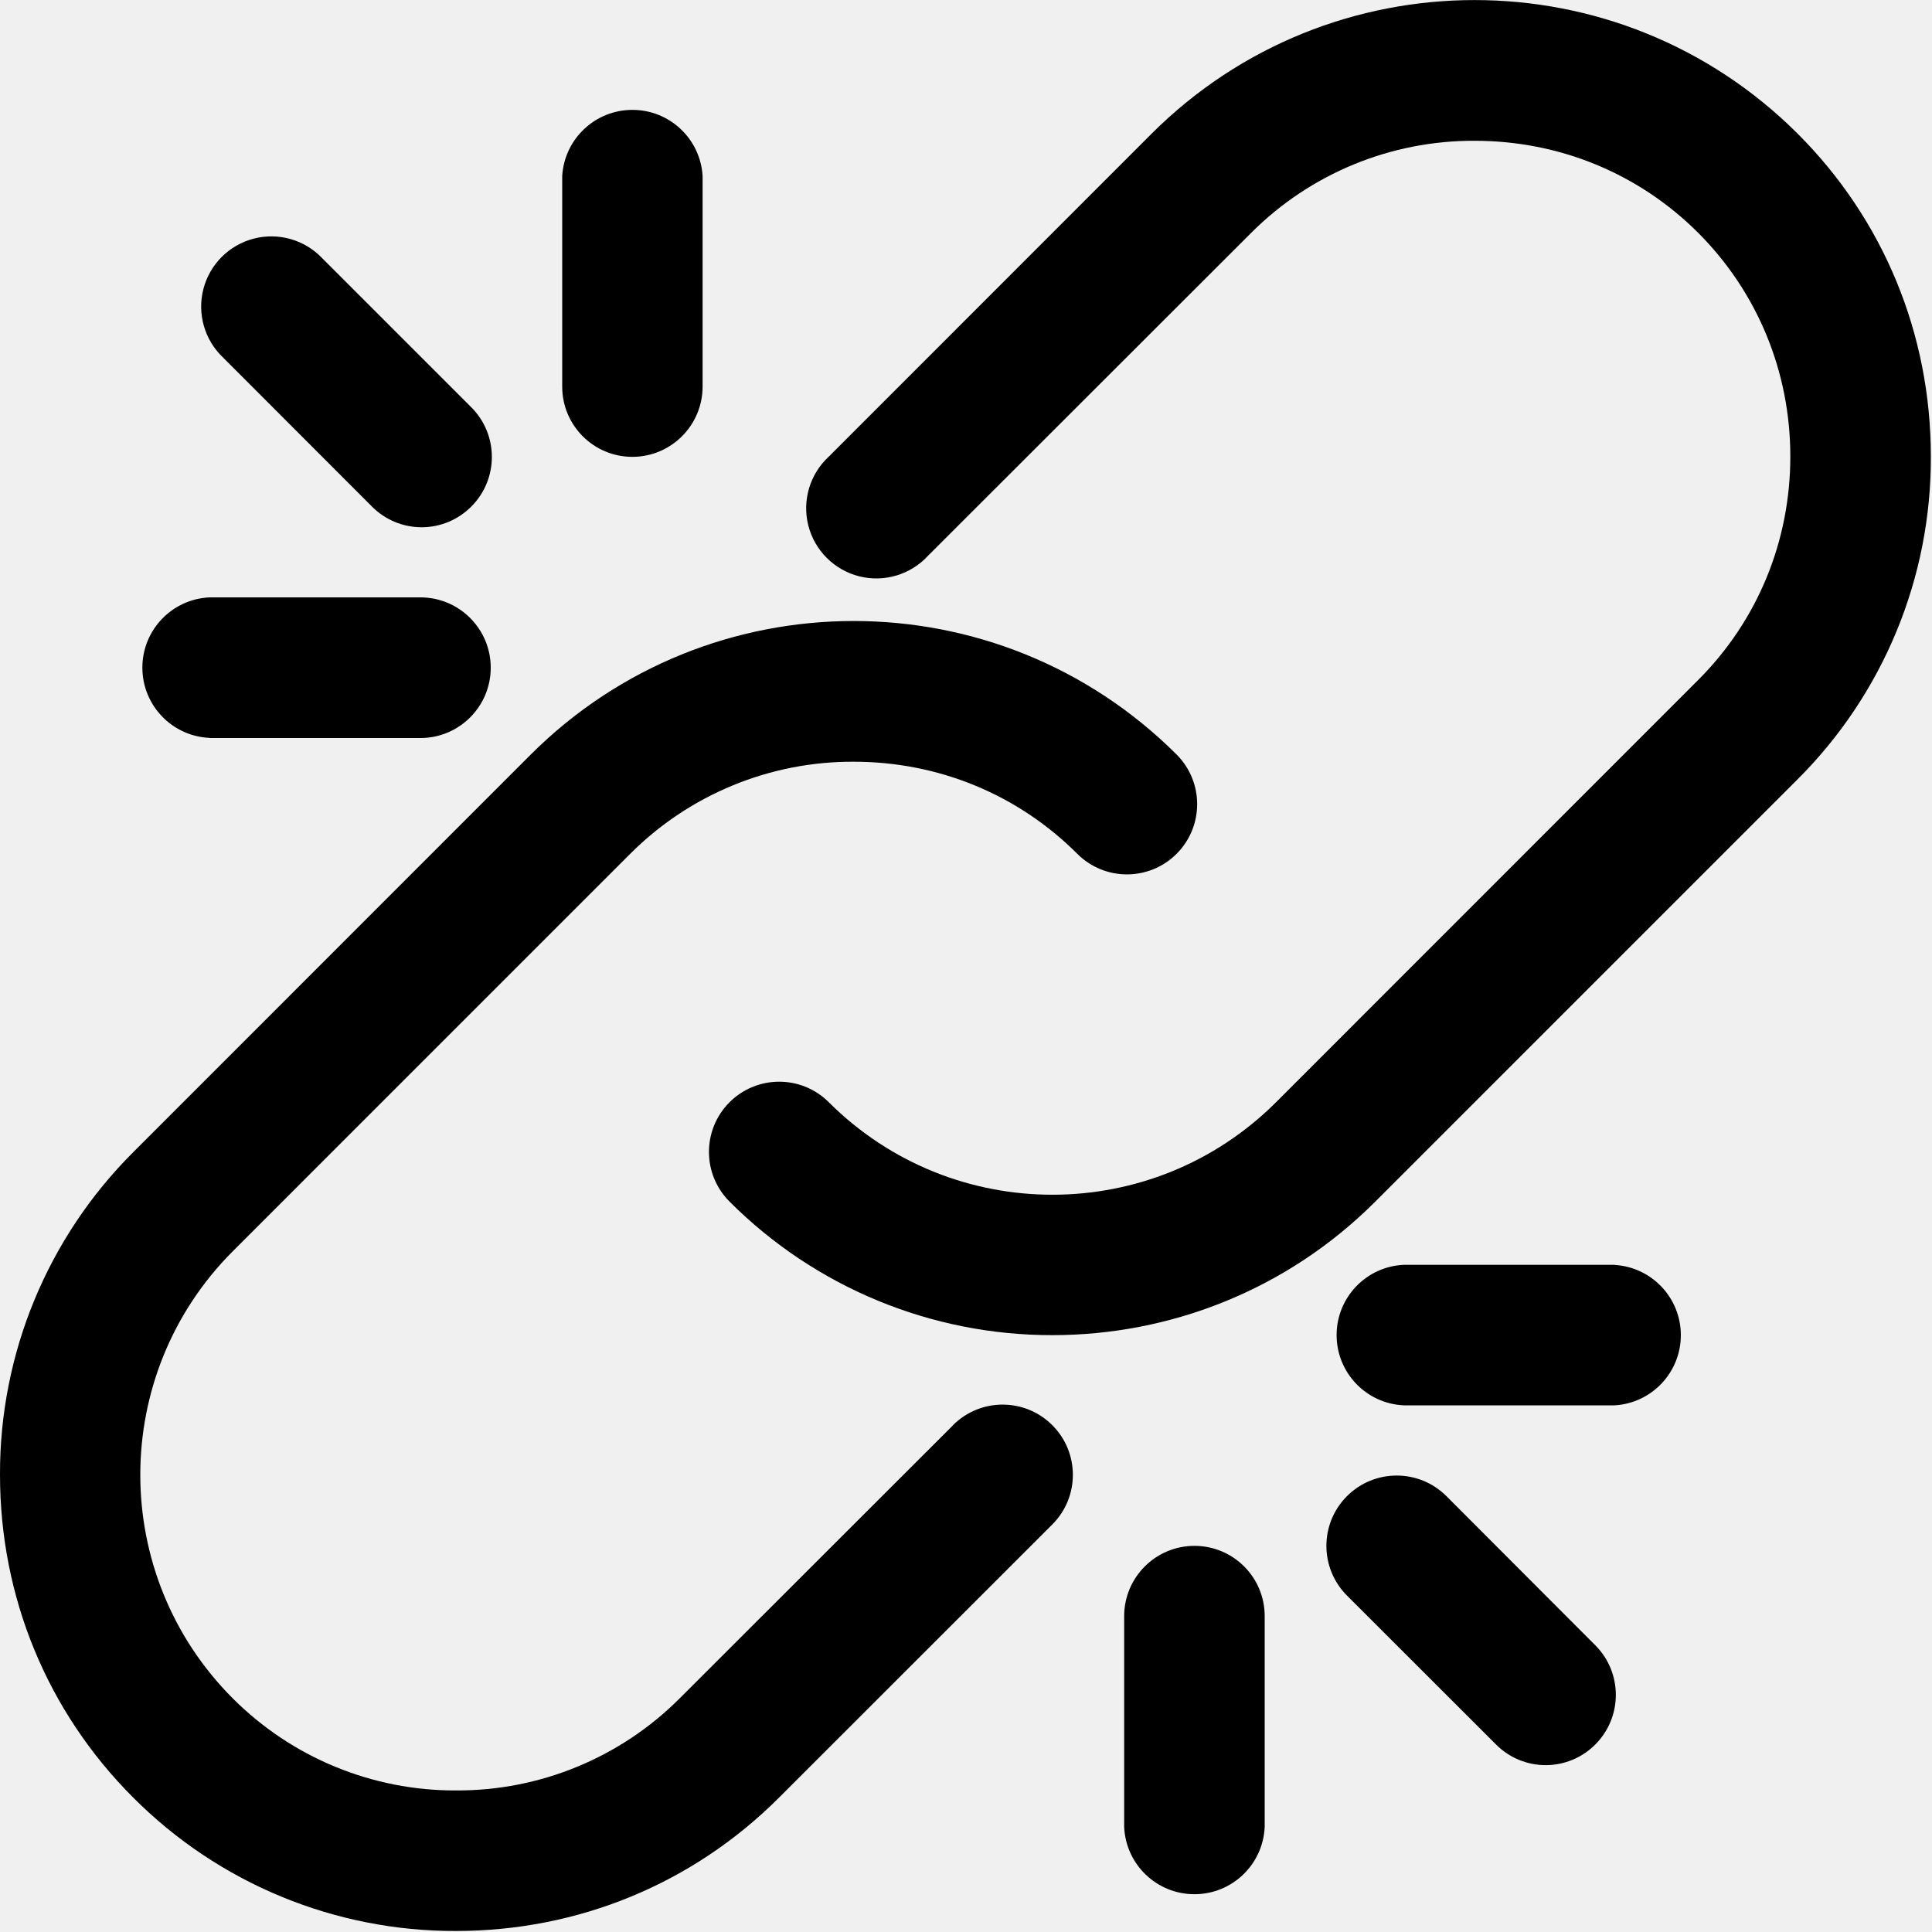
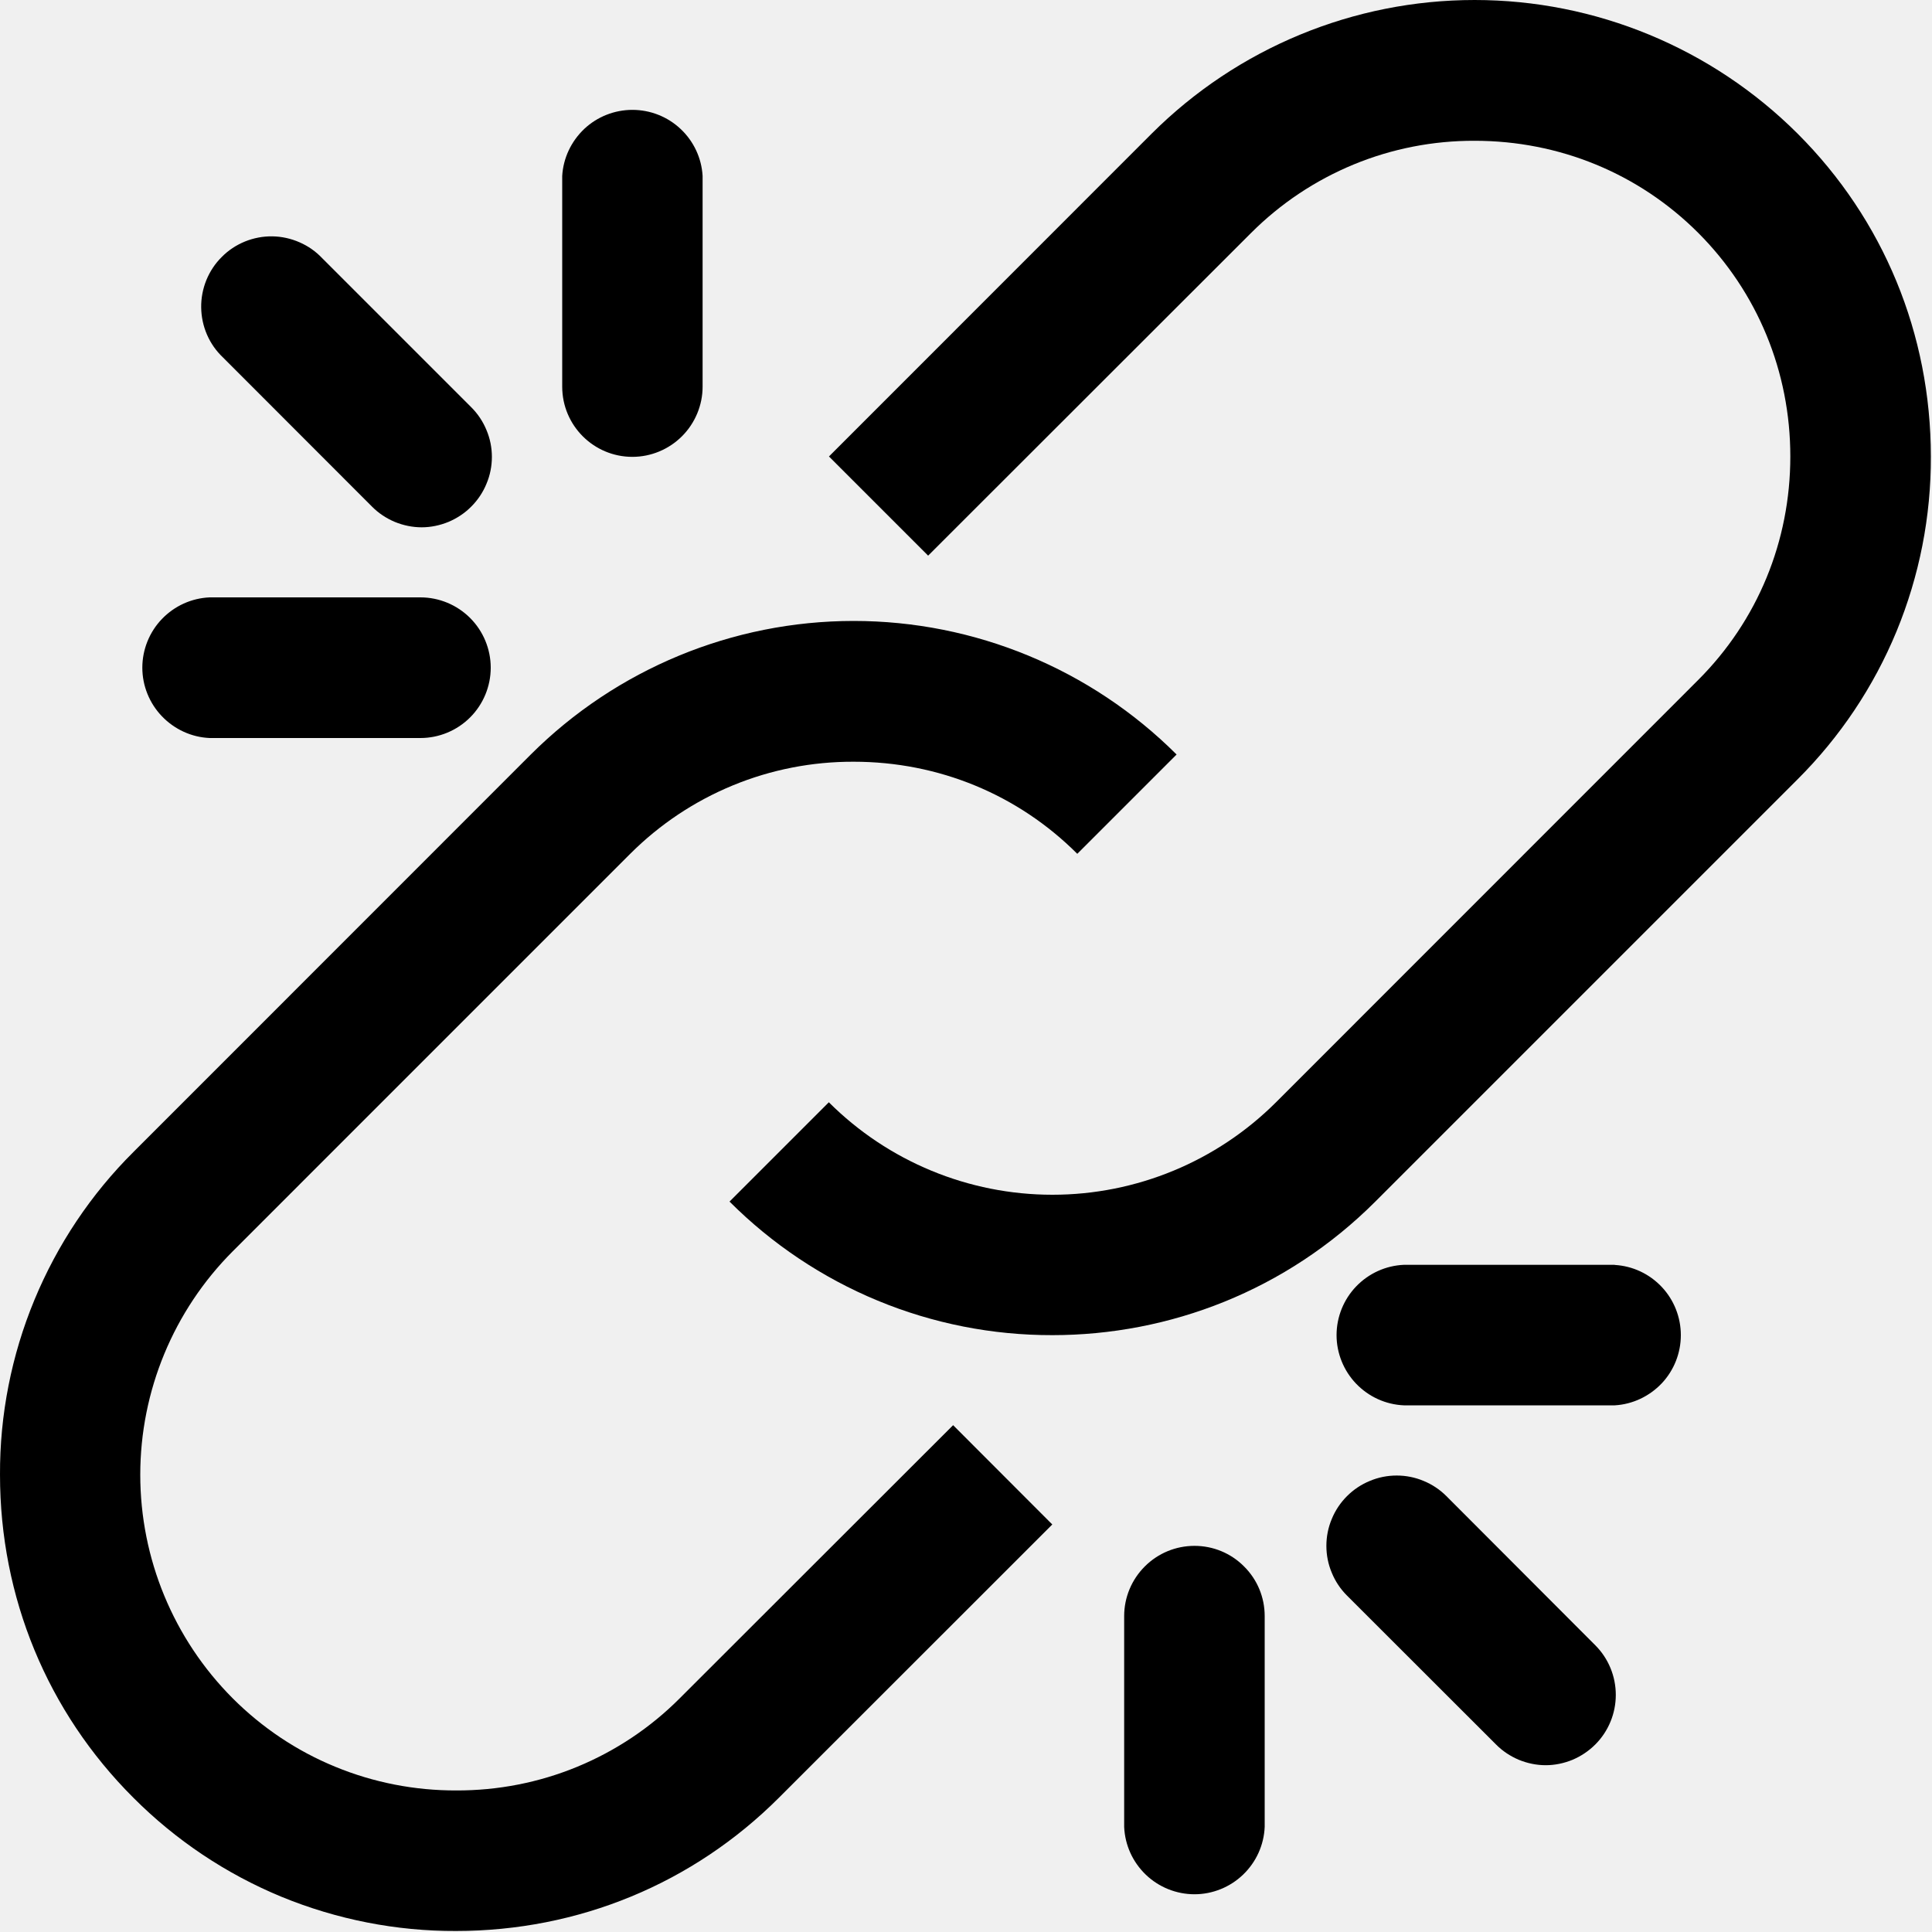
- <svg xmlns="http://www.w3.org/2000/svg" width="15" height="15">
-   <g fill="#000" fill-rule="evenodd">
-     <path d="M13.956 1.037a3.55 3.55 0 0 0-5.014 0L6.436 3.544a.545.545 0 1 0 .77.77l2.508-2.506a2.438 2.438 0 0 1 1.735-.715c.658 0 1.275.254 1.736.715.46.461.715 1.078.715 1.736 0 .658-.254 1.274-.715 1.735L9.907 8.558a2.458 2.458 0 0 1-3.472 0 .545.545 0 1 0-.771.771 3.534 3.534 0 0 0 2.507 1.037c.908 0 1.816-.346 2.507-1.037l3.278-3.278a3.52 3.52 0 0 0 1.035-2.507c0-.95-.367-1.84-1.035-2.507z" />
-     <path d="M7.4 11.065l-2.122 2.12a2.437 2.437 0 0 1-1.735.716 2.437 2.437 0 0 1-1.736-.715 2.457 2.457 0 0 1 0-3.471l3.086-3.086a2.438 2.438 0 0 1 1.735-.715c.658 0 1.275.254 1.736.715a.545.545 0 1 0 .771-.771 3.55 3.55 0 0 0-5.014 0L1.036 8.944A3.52 3.52 0 0 0 0 11.45c0 .95.367 1.84 1.035 2.507a3.52 3.52 0 0 0 2.506 1.035c.95 0 1.84-.368 2.507-1.035l2.122-2.121a.545.545 0 0 0-.771-.771zM9.274 12.002a.546.546 0 0 0-.546.545v1.637a.546.546 0 0 0 1.091 0v-1.637a.545.545 0 0 0-.545-.545zM11.23 11.616a.545.545 0 1 0-.772.772l1.157 1.156a.543.543 0 0 0 .771 0 .545.545 0 0 0 0-.77l-1.156-1.158zM12.537 9.82H10.9a.546.546 0 0 0 0 1.091h1.637a.546.546 0 0 0 0-1.09zM4.91 3.547a.546.546 0 0 0 .545-.545V1.366a.546.546 0 0 0-1.09 0v1.636c0 .301.244.545.545.545zM2.888 3.933a.543.543 0 0 0 .771 0 .545.545 0 0 0 0-.771L2.502 2.005a.545.545 0 1 0-.771.77l1.157 1.158zM1.628 5.73h1.636a.546.546 0 0 0 0-1.092H1.628a.546.546 0 0 0 0 1.091z" />
+ <svg xmlns="http://www.w3.org/2000/svg" width="15" height="15" viewBox="0 0 15 15" fill="none">
+   <g clip-path="url(#clip0_711_75)">
+     <path fill-rule="evenodd" clip-rule="evenodd" d="M13.956 1.037C13.29 0.373 12.389 0 11.449 0C10.509 0 9.608 0.373 8.942 1.037L6.436 3.544L7.206 4.314L9.714 1.808C9.942 1.58 10.212 1.4 10.51 1.277C10.808 1.154 11.127 1.092 11.449 1.093C12.107 1.093 12.724 1.347 13.185 1.808C13.645 2.269 13.9 2.886 13.9 3.544C13.9 4.202 13.646 4.818 13.185 5.279L9.907 8.558C9.446 9.018 8.822 9.276 8.171 9.276C7.52 9.276 6.896 9.018 6.435 8.558L5.664 9.329C5.993 9.658 6.384 9.92 6.814 10.098C7.244 10.276 7.705 10.367 8.171 10.366C9.079 10.366 9.987 10.02 10.678 9.329L13.956 6.051C14.286 5.722 14.547 5.332 14.725 4.901C14.902 4.471 14.993 4.01 14.991 3.544C14.991 2.594 14.624 1.704 13.956 1.037Z" fill="black" />
+     <path fill-rule="evenodd" clip-rule="evenodd" d="M7.4 11.065L5.278 13.185C5.051 13.413 4.78 13.594 4.482 13.717C4.184 13.84 3.865 13.902 3.543 13.901C3.221 13.902 2.901 13.84 2.603 13.717C2.305 13.595 2.035 13.414 1.807 13.186C1.347 12.725 1.089 12.101 1.089 11.45C1.089 10.8 1.347 10.176 1.807 9.715L4.893 6.629C5.121 6.401 5.391 6.221 5.689 6.098C5.987 5.975 6.306 5.913 6.628 5.914C7.286 5.914 7.903 6.168 8.364 6.629L9.135 5.858C8.47 5.194 7.568 4.821 6.628 4.821C5.688 4.821 4.787 5.194 4.121 5.858L1.036 8.944C0.706 9.272 0.445 9.663 0.267 10.093C0.089 10.523 -0.002 10.985 2.03139e-05 11.45C2.03139e-05 12.4 0.367 13.29 1.035 13.957C1.364 14.287 1.754 14.548 2.184 14.726C2.615 14.903 3.076 14.994 3.541 14.992C4.491 14.992 5.381 14.624 6.048 13.957L8.17 11.836L7.4 11.065ZM9.274 12.002C9.129 12.002 8.991 12.059 8.888 12.162C8.786 12.264 8.728 12.402 8.728 12.547V14.184C8.734 14.325 8.794 14.457 8.896 14.555C8.997 14.652 9.133 14.707 9.274 14.707C9.414 14.707 9.55 14.652 9.651 14.555C9.753 14.457 9.813 14.325 9.819 14.184V12.547C9.819 12.402 9.762 12.264 9.659 12.162C9.557 12.059 9.419 12.002 9.274 12.002ZM11.23 11.616C11.179 11.565 11.119 11.525 11.053 11.498C10.987 11.47 10.916 11.456 10.844 11.456C10.772 11.456 10.701 11.47 10.635 11.498C10.569 11.525 10.509 11.565 10.458 11.616C10.407 11.667 10.367 11.727 10.34 11.793C10.312 11.859 10.298 11.93 10.298 12.002C10.298 12.074 10.312 12.145 10.34 12.211C10.367 12.277 10.407 12.337 10.458 12.388L11.615 13.544C11.665 13.595 11.726 13.635 11.792 13.663C11.858 13.69 11.929 13.705 12.001 13.705C12.072 13.705 12.143 13.69 12.209 13.663C12.275 13.635 12.335 13.595 12.386 13.544C12.488 13.442 12.545 13.303 12.545 13.159C12.545 13.015 12.488 12.876 12.386 12.774L11.23 11.616ZM12.537 9.82H10.9C10.759 9.826 10.627 9.886 10.529 9.988C10.432 10.089 10.377 10.225 10.377 10.366C10.377 10.506 10.432 10.642 10.529 10.743C10.627 10.845 10.759 10.905 10.9 10.911H12.537C12.676 10.903 12.806 10.841 12.902 10.74C12.997 10.639 13.05 10.505 13.05 10.366C13.05 10.227 12.997 10.093 12.902 9.992C12.806 9.89 12.676 9.829 12.537 9.821V9.82ZM4.91 3.547C5.054 3.547 5.193 3.489 5.295 3.387C5.397 3.285 5.455 3.146 5.455 3.002V1.366C5.447 1.227 5.386 1.097 5.284 1.001C5.183 0.906 5.049 0.853 4.91 0.853C4.771 0.853 4.637 0.906 4.536 1.001C4.435 1.097 4.373 1.227 4.365 1.366V3.002C4.365 3.303 4.609 3.547 4.91 3.547ZM2.888 3.933C2.938 3.984 2.999 4.024 3.065 4.052C3.131 4.079 3.202 4.094 3.274 4.094C3.345 4.094 3.416 4.079 3.482 4.052C3.548 4.024 3.609 3.984 3.659 3.933C3.71 3.882 3.75 3.822 3.777 3.756C3.805 3.69 3.819 3.619 3.819 3.547C3.819 3.476 3.805 3.405 3.777 3.339C3.75 3.273 3.71 3.213 3.659 3.162L2.502 2.005C2.452 1.952 2.392 1.91 2.325 1.881C2.259 1.852 2.187 1.836 2.114 1.835C2.041 1.834 1.969 1.848 1.902 1.875C1.834 1.903 1.773 1.943 1.722 1.995C1.67 2.046 1.63 2.107 1.602 2.175C1.575 2.242 1.561 2.314 1.562 2.387C1.563 2.46 1.578 2.531 1.607 2.598C1.636 2.665 1.678 2.725 1.731 2.775L2.888 3.933ZM1.628 5.73H3.264C3.409 5.73 3.548 5.672 3.65 5.57C3.752 5.468 3.81 5.329 3.81 5.184C3.81 5.039 3.752 4.9 3.65 4.798C3.548 4.696 3.409 4.638 3.264 4.638H1.628C1.487 4.644 1.355 4.704 1.257 4.806C1.16 4.907 1.105 5.043 1.105 5.184C1.105 5.324 1.16 5.46 1.257 5.561C1.355 5.663 1.487 5.724 1.628 5.73Z" fill="black" />
  </g>
+   <defs>
+     <clipPath id="clip0_711_75">
+       <rect width="15" height="15" fill="white" />
+     </clipPath>
+   </defs>
</svg>
